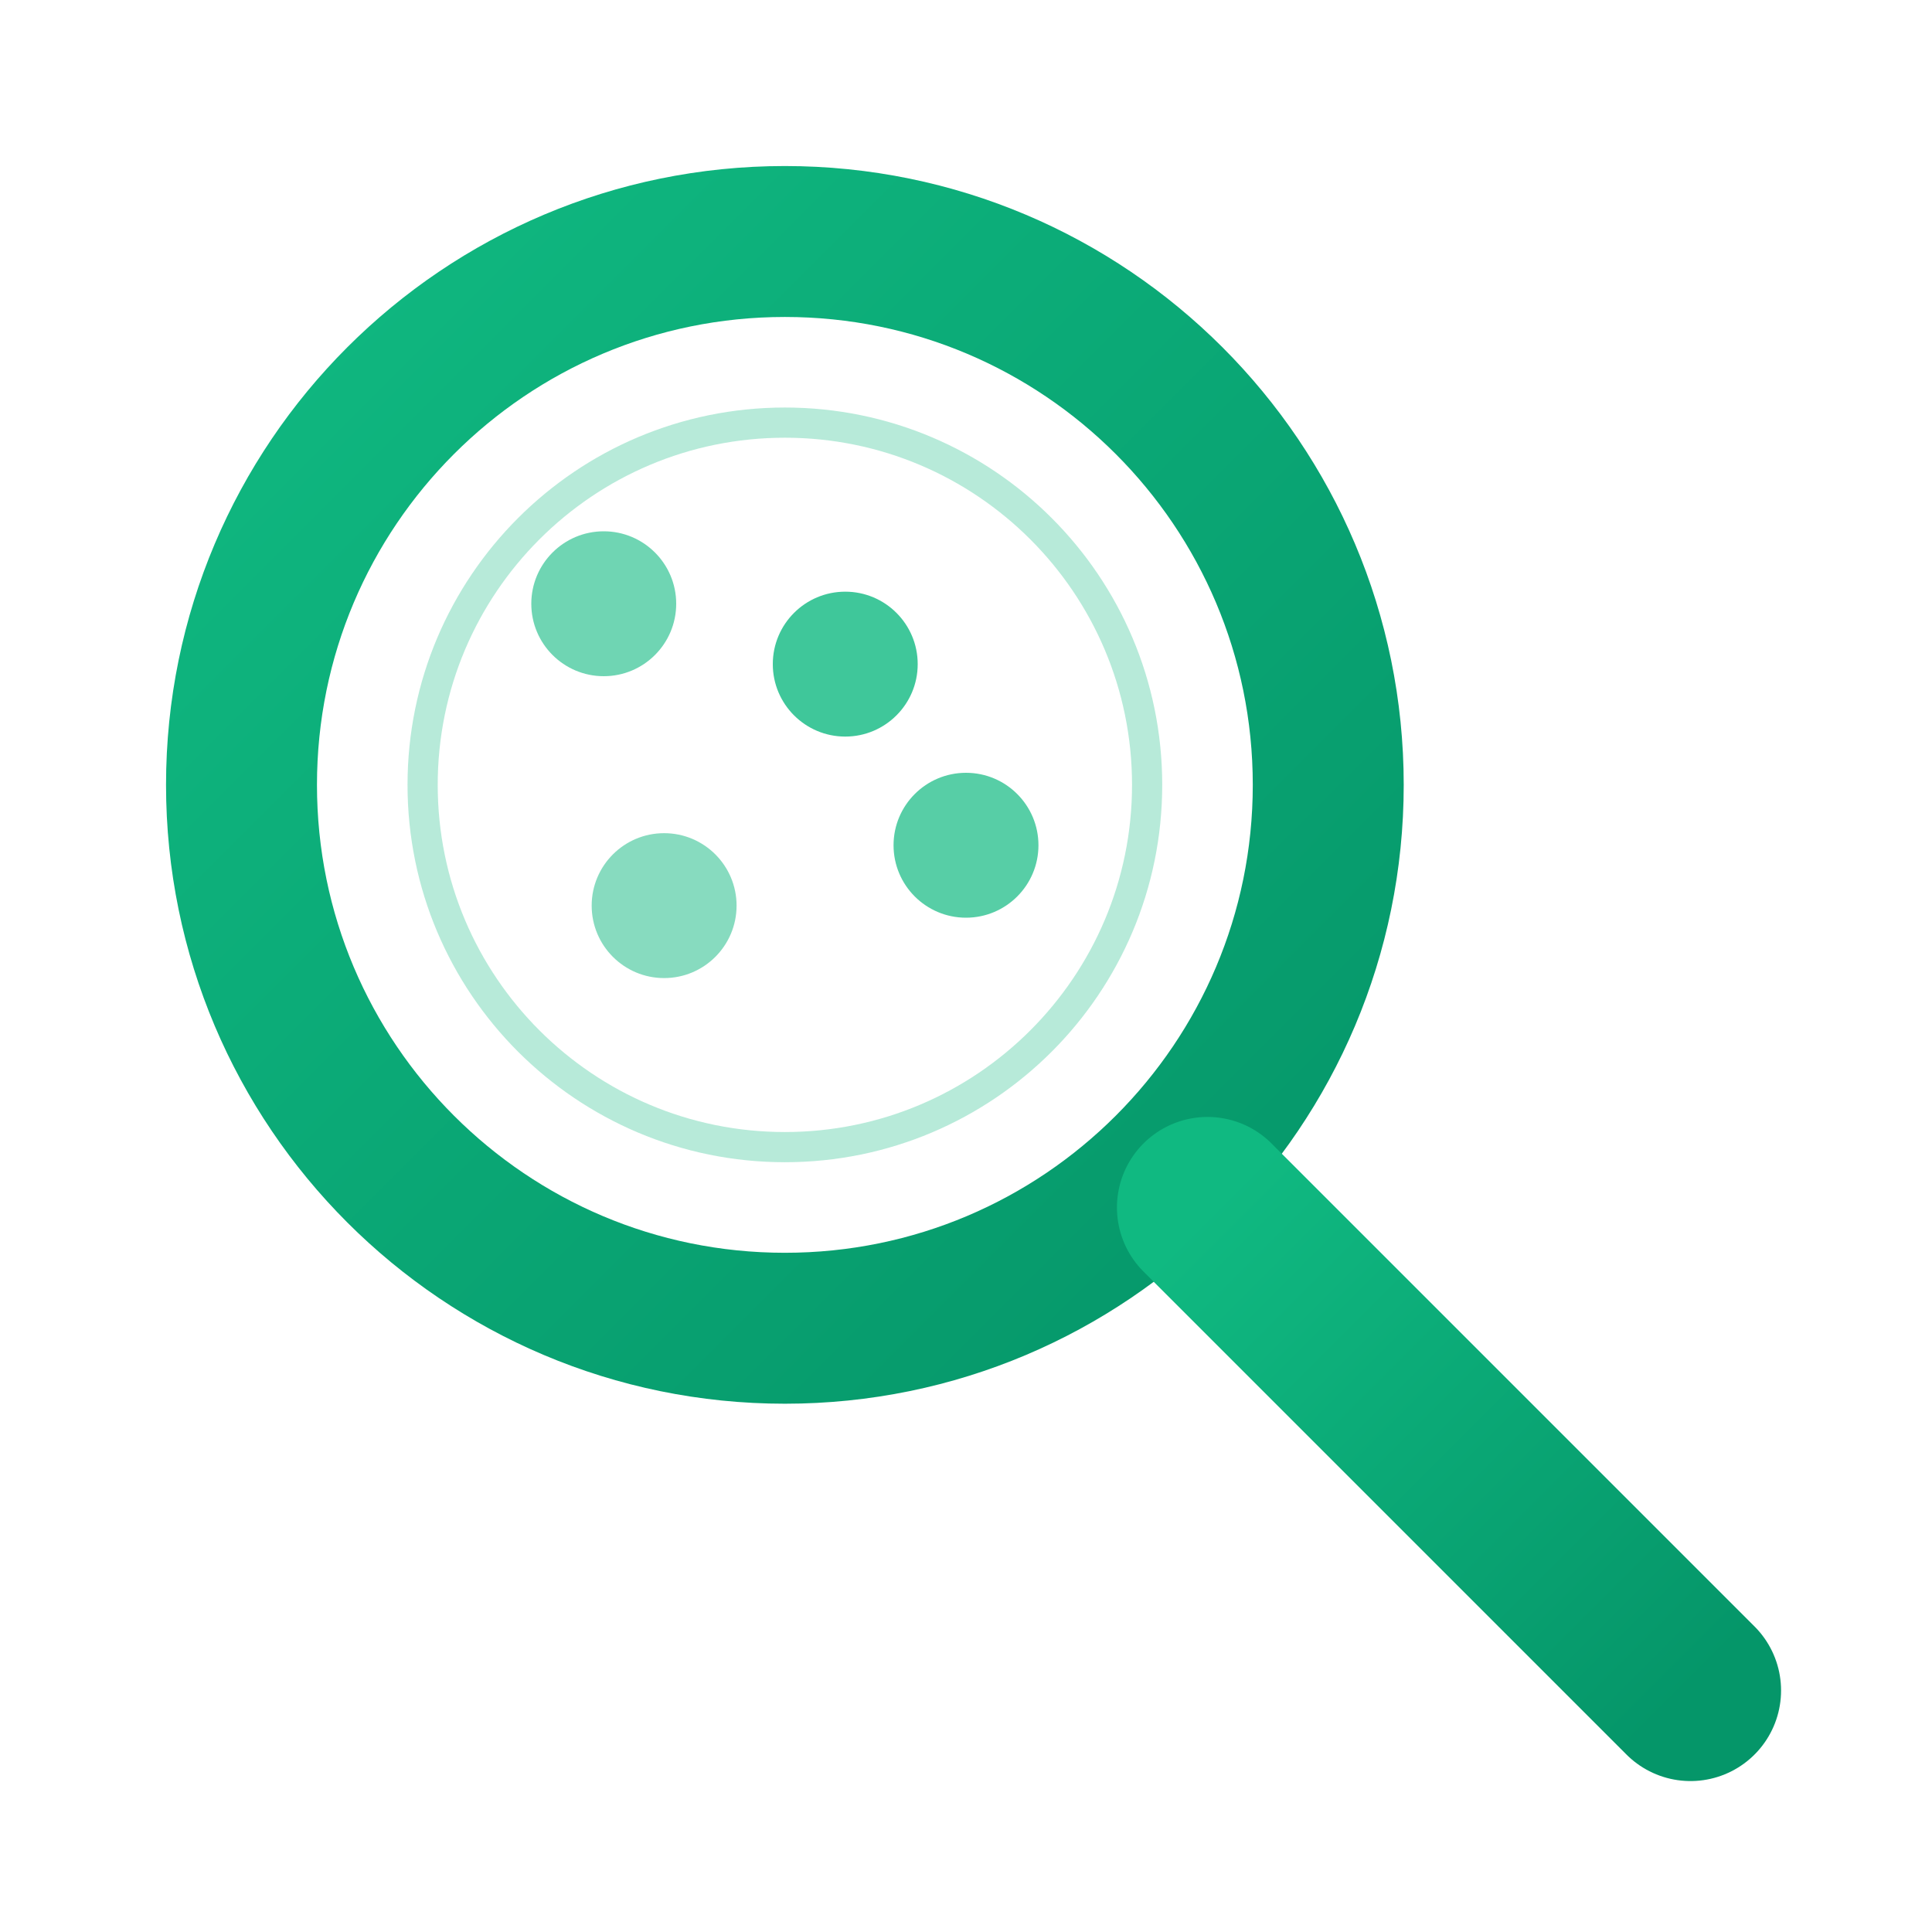
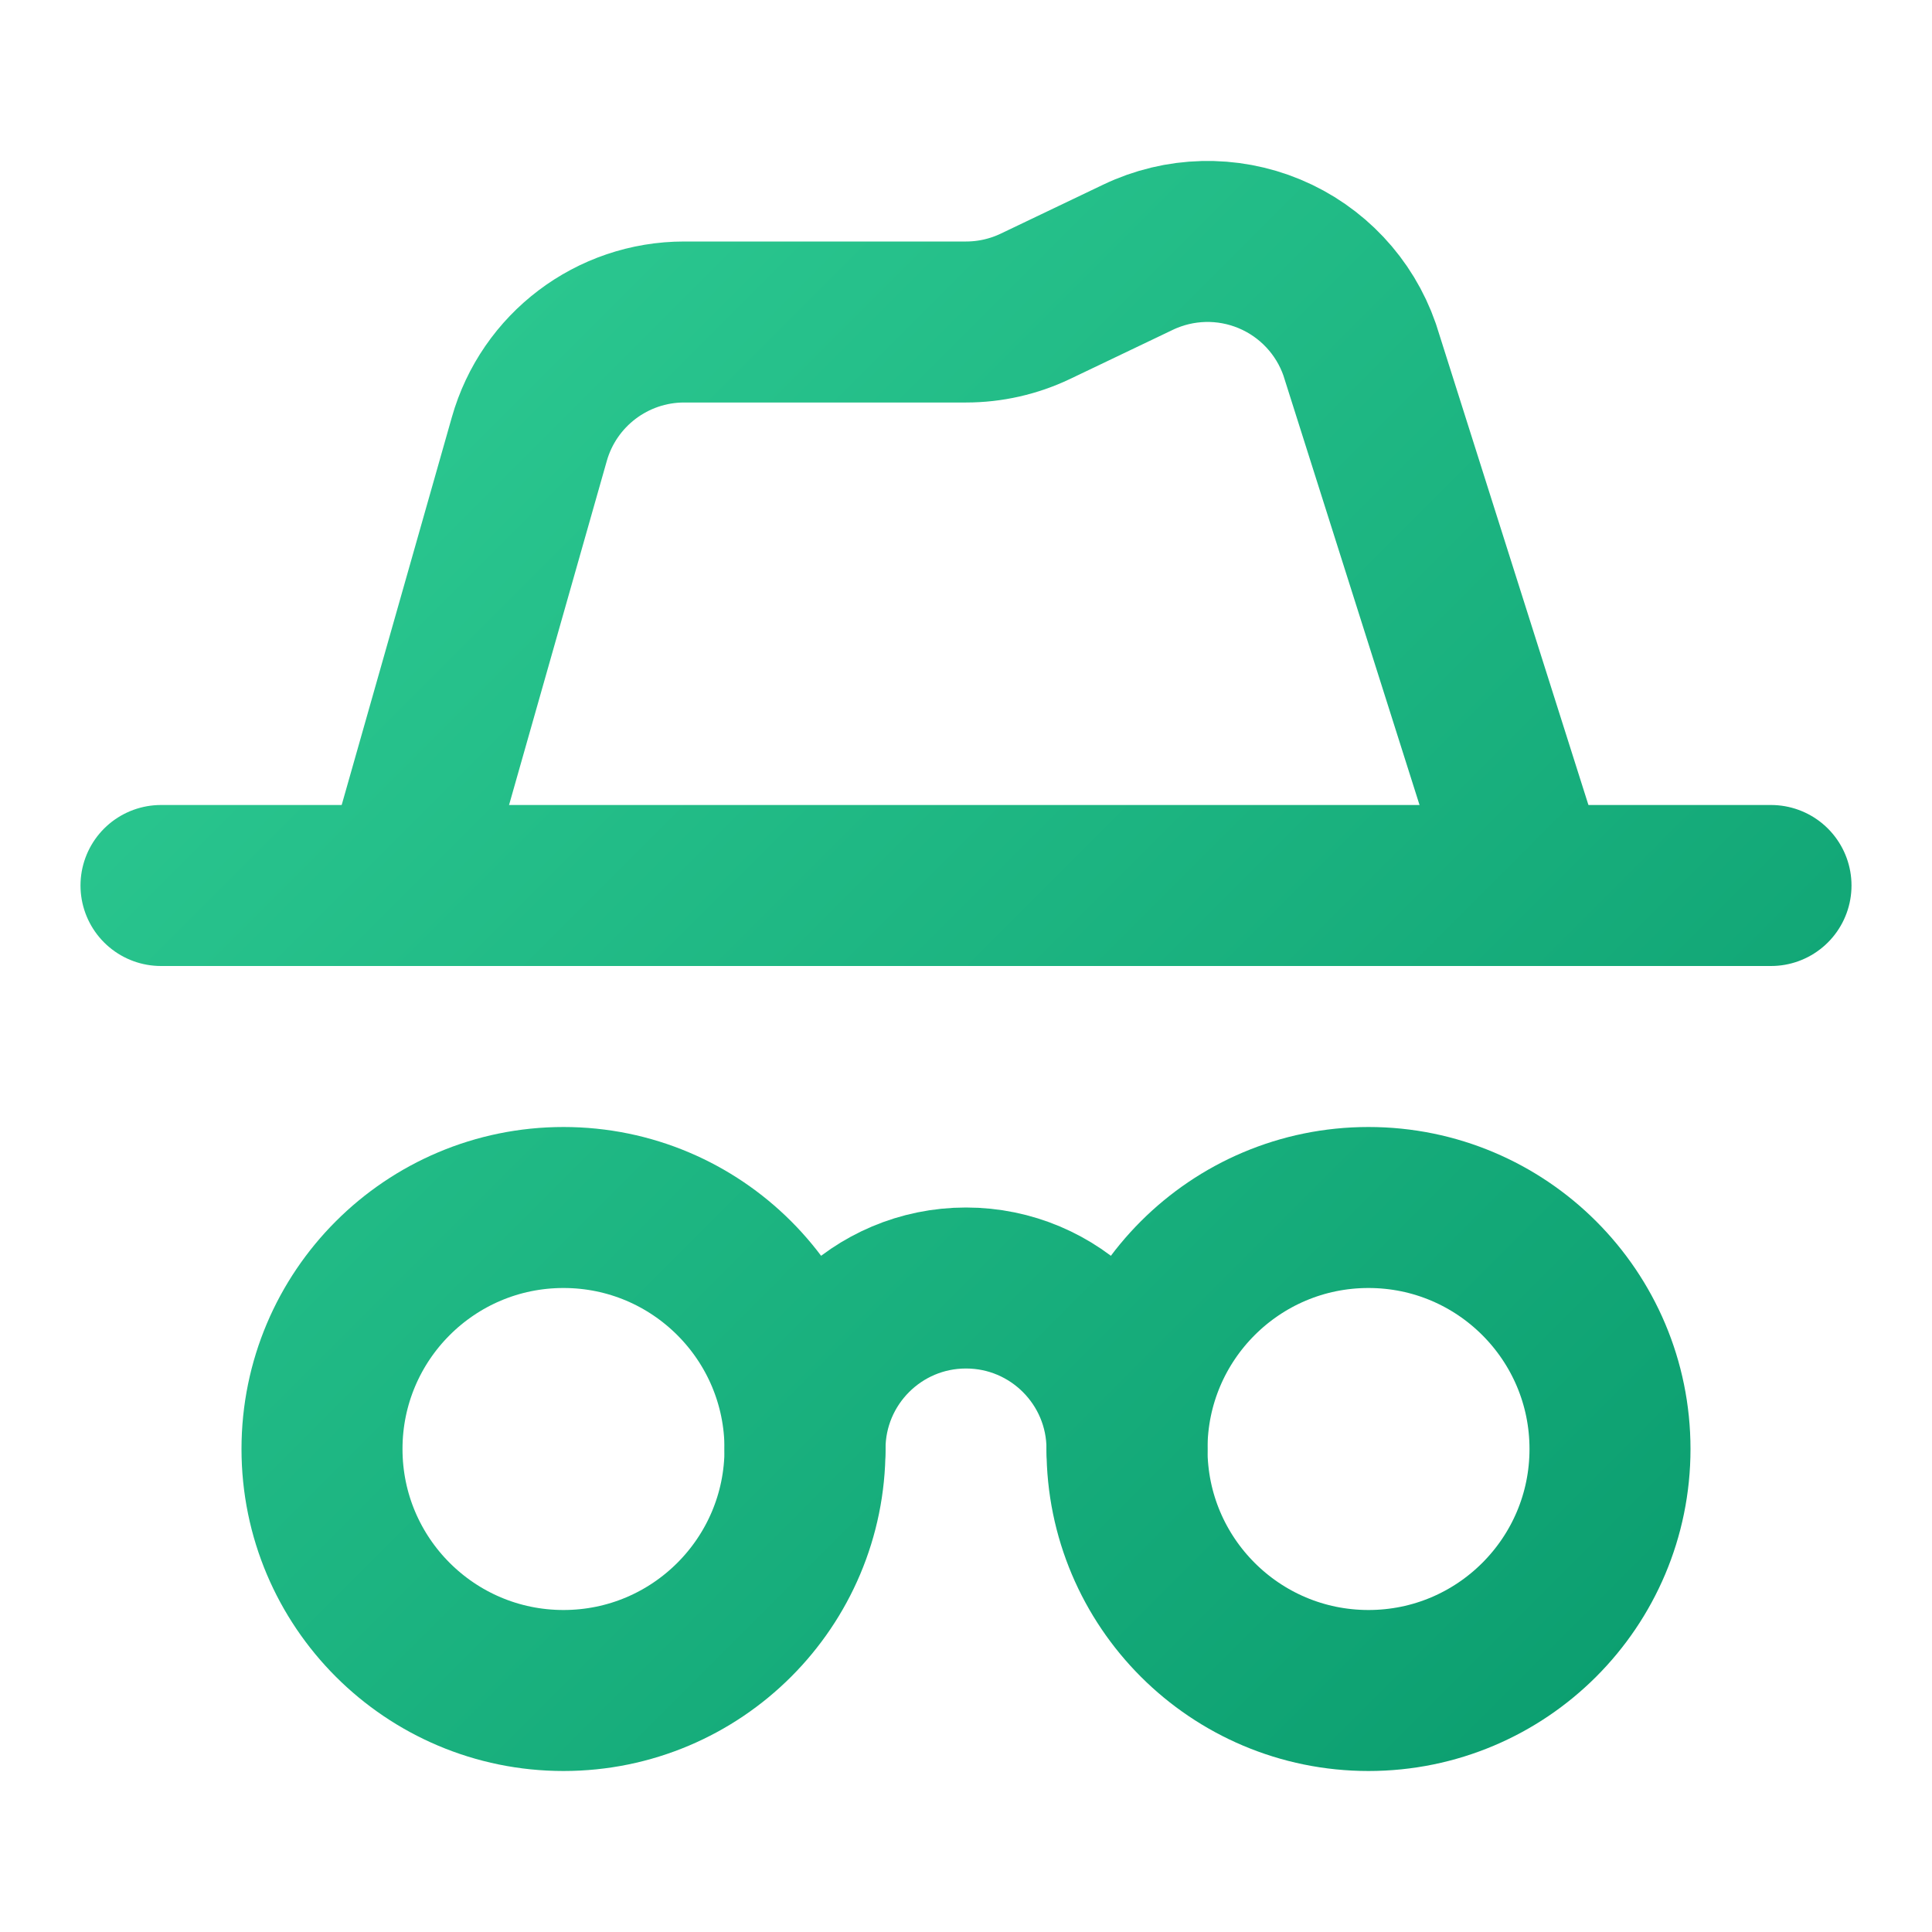
- <svg xmlns="http://www.w3.org/2000/svg" viewBox="0 0 32 32" fill="none">
+ <svg xmlns="http://www.w3.org/2000/svg" viewBox="0 0 24 24" fill="none">
  <defs>
-     <linearGradient id="glassGradient" x1="0%" y1="0%" x2="100%" y2="100%">
-       <stop offset="0%" style="stop-color:#10b981;stop-opacity:1" />
-       <stop offset="100%" style="stop-color:#059669;stop-opacity:1" />
+     <linearGradient id="g" x1="0" y1="0" x2="24" y2="24" gradientUnits="userSpaceOnUse">
+       <stop offset="0%" stop-color="#34d399" />
+       <stop offset="100%" stop-color="#059669" />
    </linearGradient>
  </defs>
-   <circle cx="13" cy="13" r="9" stroke="url(#glassGradient)" stroke-width="2.5" fill="none" />
-   <circle cx="13" cy="13" r="6" stroke="#10b981" stroke-width="0.5" stroke-opacity="0.3" fill="none" />
-   <line x1="20" y1="20" x2="28" y2="28" stroke="url(#glassGradient)" stroke-width="3" stroke-linecap="round" />
-   <circle cx="10" cy="10" r="1.2" fill="#10b981" fill-opacity="0.6" />
-   <circle cx="14" cy="11" r="1.2" fill="#10b981" fill-opacity="0.8" />
-   <circle cx="11" cy="15" r="1.2" fill="#10b981" fill-opacity="0.5" />
-   <circle cx="16" cy="14" r="1.2" fill="#10b981" fill-opacity="0.7" />
+   <path d="M14 18a2 2 0 0 0-4 0" stroke="url(#g)" stroke-width="2" stroke-linecap="round" stroke-linejoin="round" />
+   <path d="m19 11-2.11-6.657a2 2 0 0 0-2.752-1.148l-1.276.61A2 2 0 0 1 12 4H8.5a2 2 0 0 0-1.925 1.456L5 11" stroke="url(#g)" stroke-width="2" stroke-linecap="round" stroke-linejoin="round" />
+   <path d="M2 11h20" stroke="url(#g)" stroke-width="2" stroke-linecap="round" stroke-linejoin="round" />
+   <circle cx="17" cy="18" r="3" stroke="url(#g)" stroke-width="2" fill="none" />
+   <circle cx="7" cy="18" r="3" stroke="url(#g)" stroke-width="2" fill="none" />
</svg>
